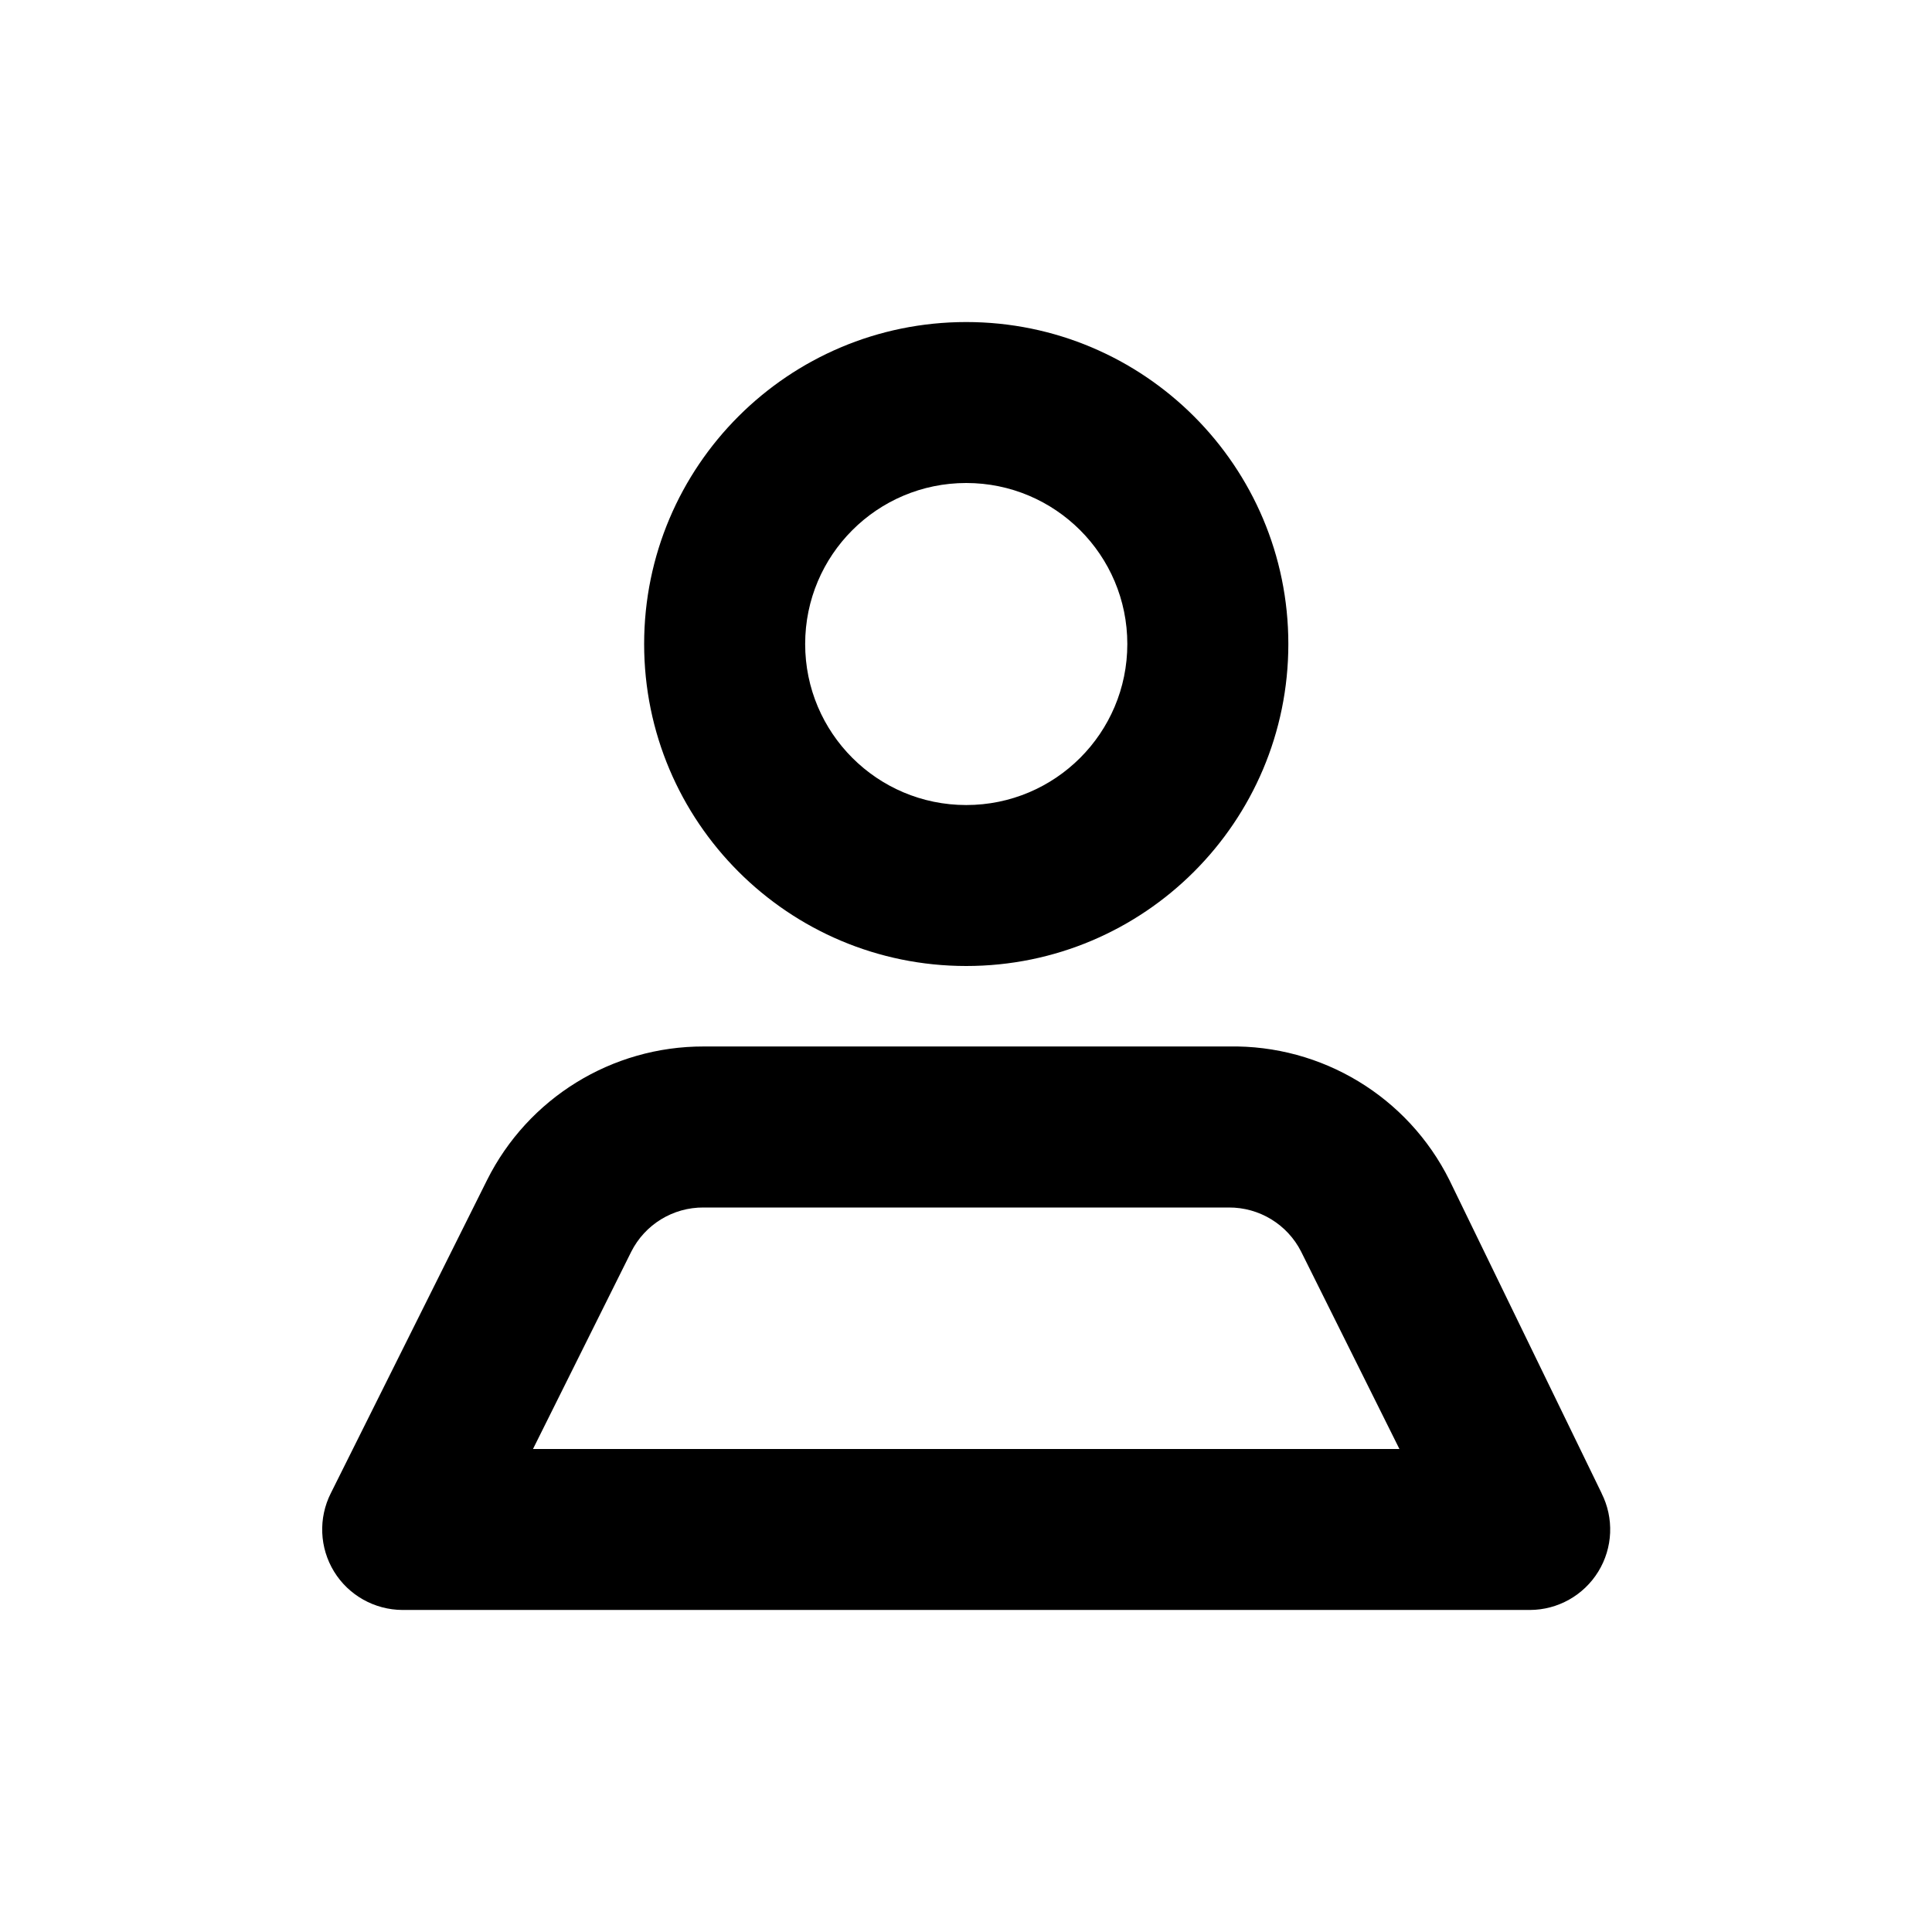
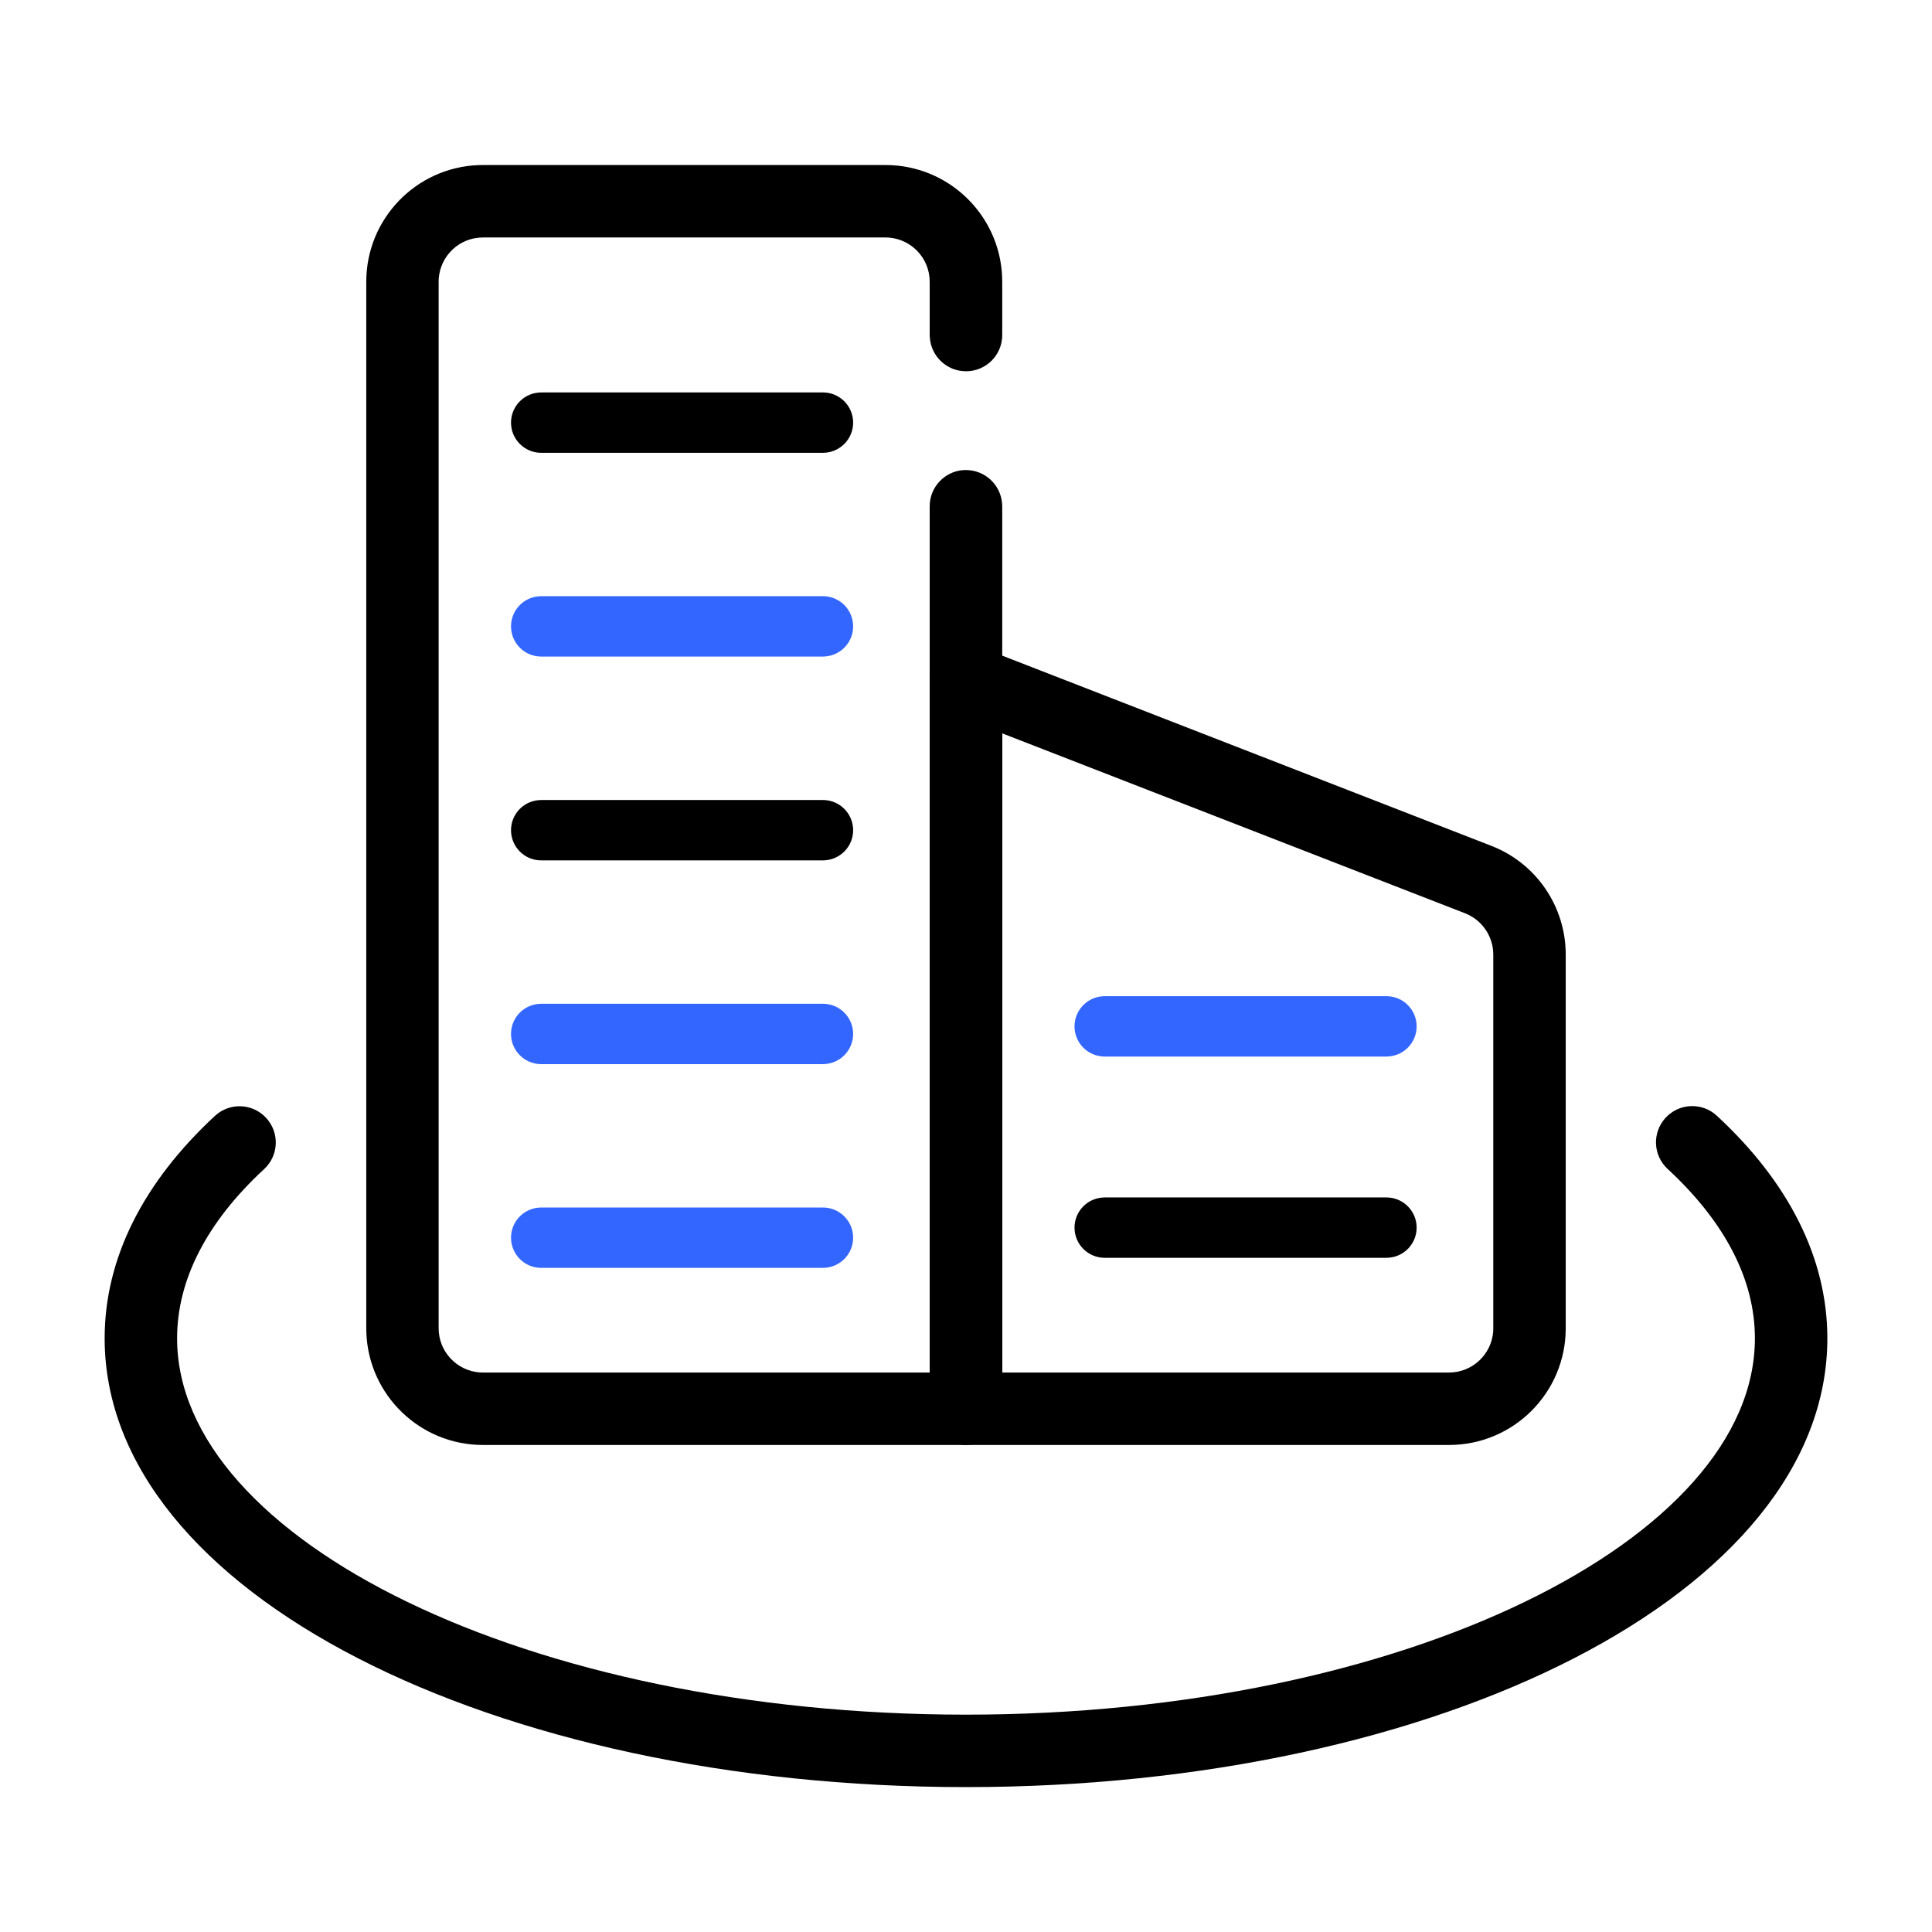
- <svg xmlns="http://www.w3.org/2000/svg" version="1.1" width="32" height="32" viewBox="0 0 32 32">
-   <path fill="currentColor" d="M16.004 16c2.947 0 5.335-2.388 5.335-5.333s-2.389-5.333-5.335-5.333c-2.947 0-5.335 2.388-5.335 5.333s2.389 5.333 5.335 5.333zM16.004 8c1.473 0 2.668 1.194 2.668 2.667s-1.194 2.667-2.668 2.667c-1.473 0-2.668-1.194-2.668-2.667s1.194-2.667 2.668-2.667zM26.528 24.733l-2.521-5.187c-0.689-1.381-2.111-2.242-3.655-2.213h-8.697c-1.519-0.003-2.909 0.854-3.588 2.213l-2.588 5.187c-0.208 0.413-0.187 0.904 0.054 1.297s0.67 0.634 1.133 0.636h18.674c0.462-0.001 0.891-0.242 1.133-0.636s0.262-0.885 0.054-1.297zM8.828 24l1.627-3.267c0.228-0.453 0.693-0.737 1.2-0.733h8.697c0.507-0.003 0.972 0.281 1.2 0.733l1.627 3.267h-14.352z" />
+ <svg xmlns="http://www.w3.org/2000/svg" version="1.1" width="24" height="24" viewBox="0 0 24 24">
+   <path d="M11 2.050c0.782 0 1.42 0.619 1.449 1.394l0.001 0.056v0.662c0 0.249-0.201 0.45-0.45 0.45-0.236 0-0.43-0.182-0.449-0.413l-0.002-0.037v-0.662c0-0.291-0.225-0.528-0.511-0.549l-0.039-0.001h-5c-0.291 0-0.528 0.225-0.549 0.511l-0.001 0.039v13c0 0.291 0.225 0.528 0.511 0.549l0.039 0.001h5.55v-10.761c0-0.236 0.182-0.43 0.413-0.449l0.037-0.001c0.236 0 0.43 0.182 0.449 0.413l0.002 0.037v11.211c0 0.236-0.182 0.43-0.413 0.448l-0.037 0.002h-6c-0.782 0-1.42-0.619-1.449-1.394l-0.001-0.056v-13c0-0.782 0.619-1.42 1.394-1.449l0.056-0.001h5z" />
+   <path d="M11.55 8.452v9.048c0 0.249 0.201 0.45 0.45 0.45h6c0.801 0 1.45-0.649 1.45-1.45v-4.642c0-0.598-0.367-1.135-0.925-1.351l-6.362-2.474c-0.295-0.115-0.613 0.103-0.613 0.419zM12.45 17.050v-7.94l5.749 2.235c0.211 0.082 0.351 0.286 0.351 0.513v4.642l-0.001 0.039c-0.020 0.285-0.258 0.511-0.549 0.511l-5.55-0z" />
+   <path d="M20.691 13.885c0.169-0.183 0.453-0.194 0.636-0.025 0.888 0.821 1.373 1.766 1.373 2.765 0 3.164-4.822 5.575-10.7 5.575s-10.7-2.411-10.7-5.575c0-0.998 0.484-1.942 1.37-2.763 0.182-0.169 0.467-0.158 0.636 0.025s0.158 0.467-0.025 0.636c-0.715 0.661-1.081 1.378-1.081 2.102 0 2.497 4.356 4.675 9.8 4.675s9.8-2.178 9.8-4.675c0-0.725-0.368-1.442-1.084-2.104-0.183-0.169-0.194-0.453-0.025-0.636z" />
+   <path d="M10.223 4.875c0.207 0 0.375 0.168 0.375 0.375 0 0.195-0.149 0.355-0.339 0.373l-0.036 0.002h-3.5c-0.207 0-0.375-0.168-0.375-0.375 0-0.195 0.149-0.355 0.339-0.373l0.036-0.002h3.5z" />
+   <path fill="#36f" d="M10.223 7.406c0.207 0 0.375 0.168 0.375 0.375 0 0.195-0.149 0.355-0.339 0.373l-0.036 0.002h-3.5c-0.207 0-0.375-0.168-0.375-0.375 0-0.195 0.149-0.355 0.339-0.373l0.036-0.002h3.5z" />
+   <path d="M10.223 9.938c0.207 0 0.375 0.168 0.375 0.375 0 0.195-0.149 0.355-0.339 0.373l-0.036 0.002h-3.5c-0.207 0-0.375-0.168-0.375-0.375 0-0.195 0.149-0.355 0.339-0.373l0.036-0.002h3.5z" />
+   <path fill="#36f" d="M10.223 12.469c0.207 0 0.375 0.168 0.375 0.375 0 0.195-0.149 0.355-0.339 0.373l-0.036 0.002h-3.5c-0.207 0-0.375-0.168-0.375-0.375 0-0.195 0.149-0.355 0.339-0.373l0.036-0.002h3.5z" />
+   <path fill="#36f" d="M17.223 12.375c0.207 0 0.375 0.168 0.375 0.375 0 0.195-0.149 0.355-0.339 0.373l-0.036 0.002h-3.5c-0.207 0-0.375-0.168-0.375-0.375 0-0.195 0.149-0.355 0.339-0.373l0.036-0.002h3.5z" />
+   <path fill="#36f" d="M10.223 15c0.207 0 0.375 0.168 0.375 0.375 0 0.195-0.149 0.355-0.339 0.373l-0.036 0.002h-3.5c-0.207 0-0.375-0.168-0.375-0.375 0-0.195 0.149-0.355 0.339-0.373l0.036-0.002h3.5z" />
+   <path d="M17.223 14.875c0.207 0 0.375 0.168 0.375 0.375 0 0.195-0.149 0.355-0.339 0.373l-0.036 0.002h-3.5c-0.207 0-0.375-0.168-0.375-0.375 0-0.195 0.149-0.355 0.339-0.373l0.036-0.002h3.5z" />
</svg>
